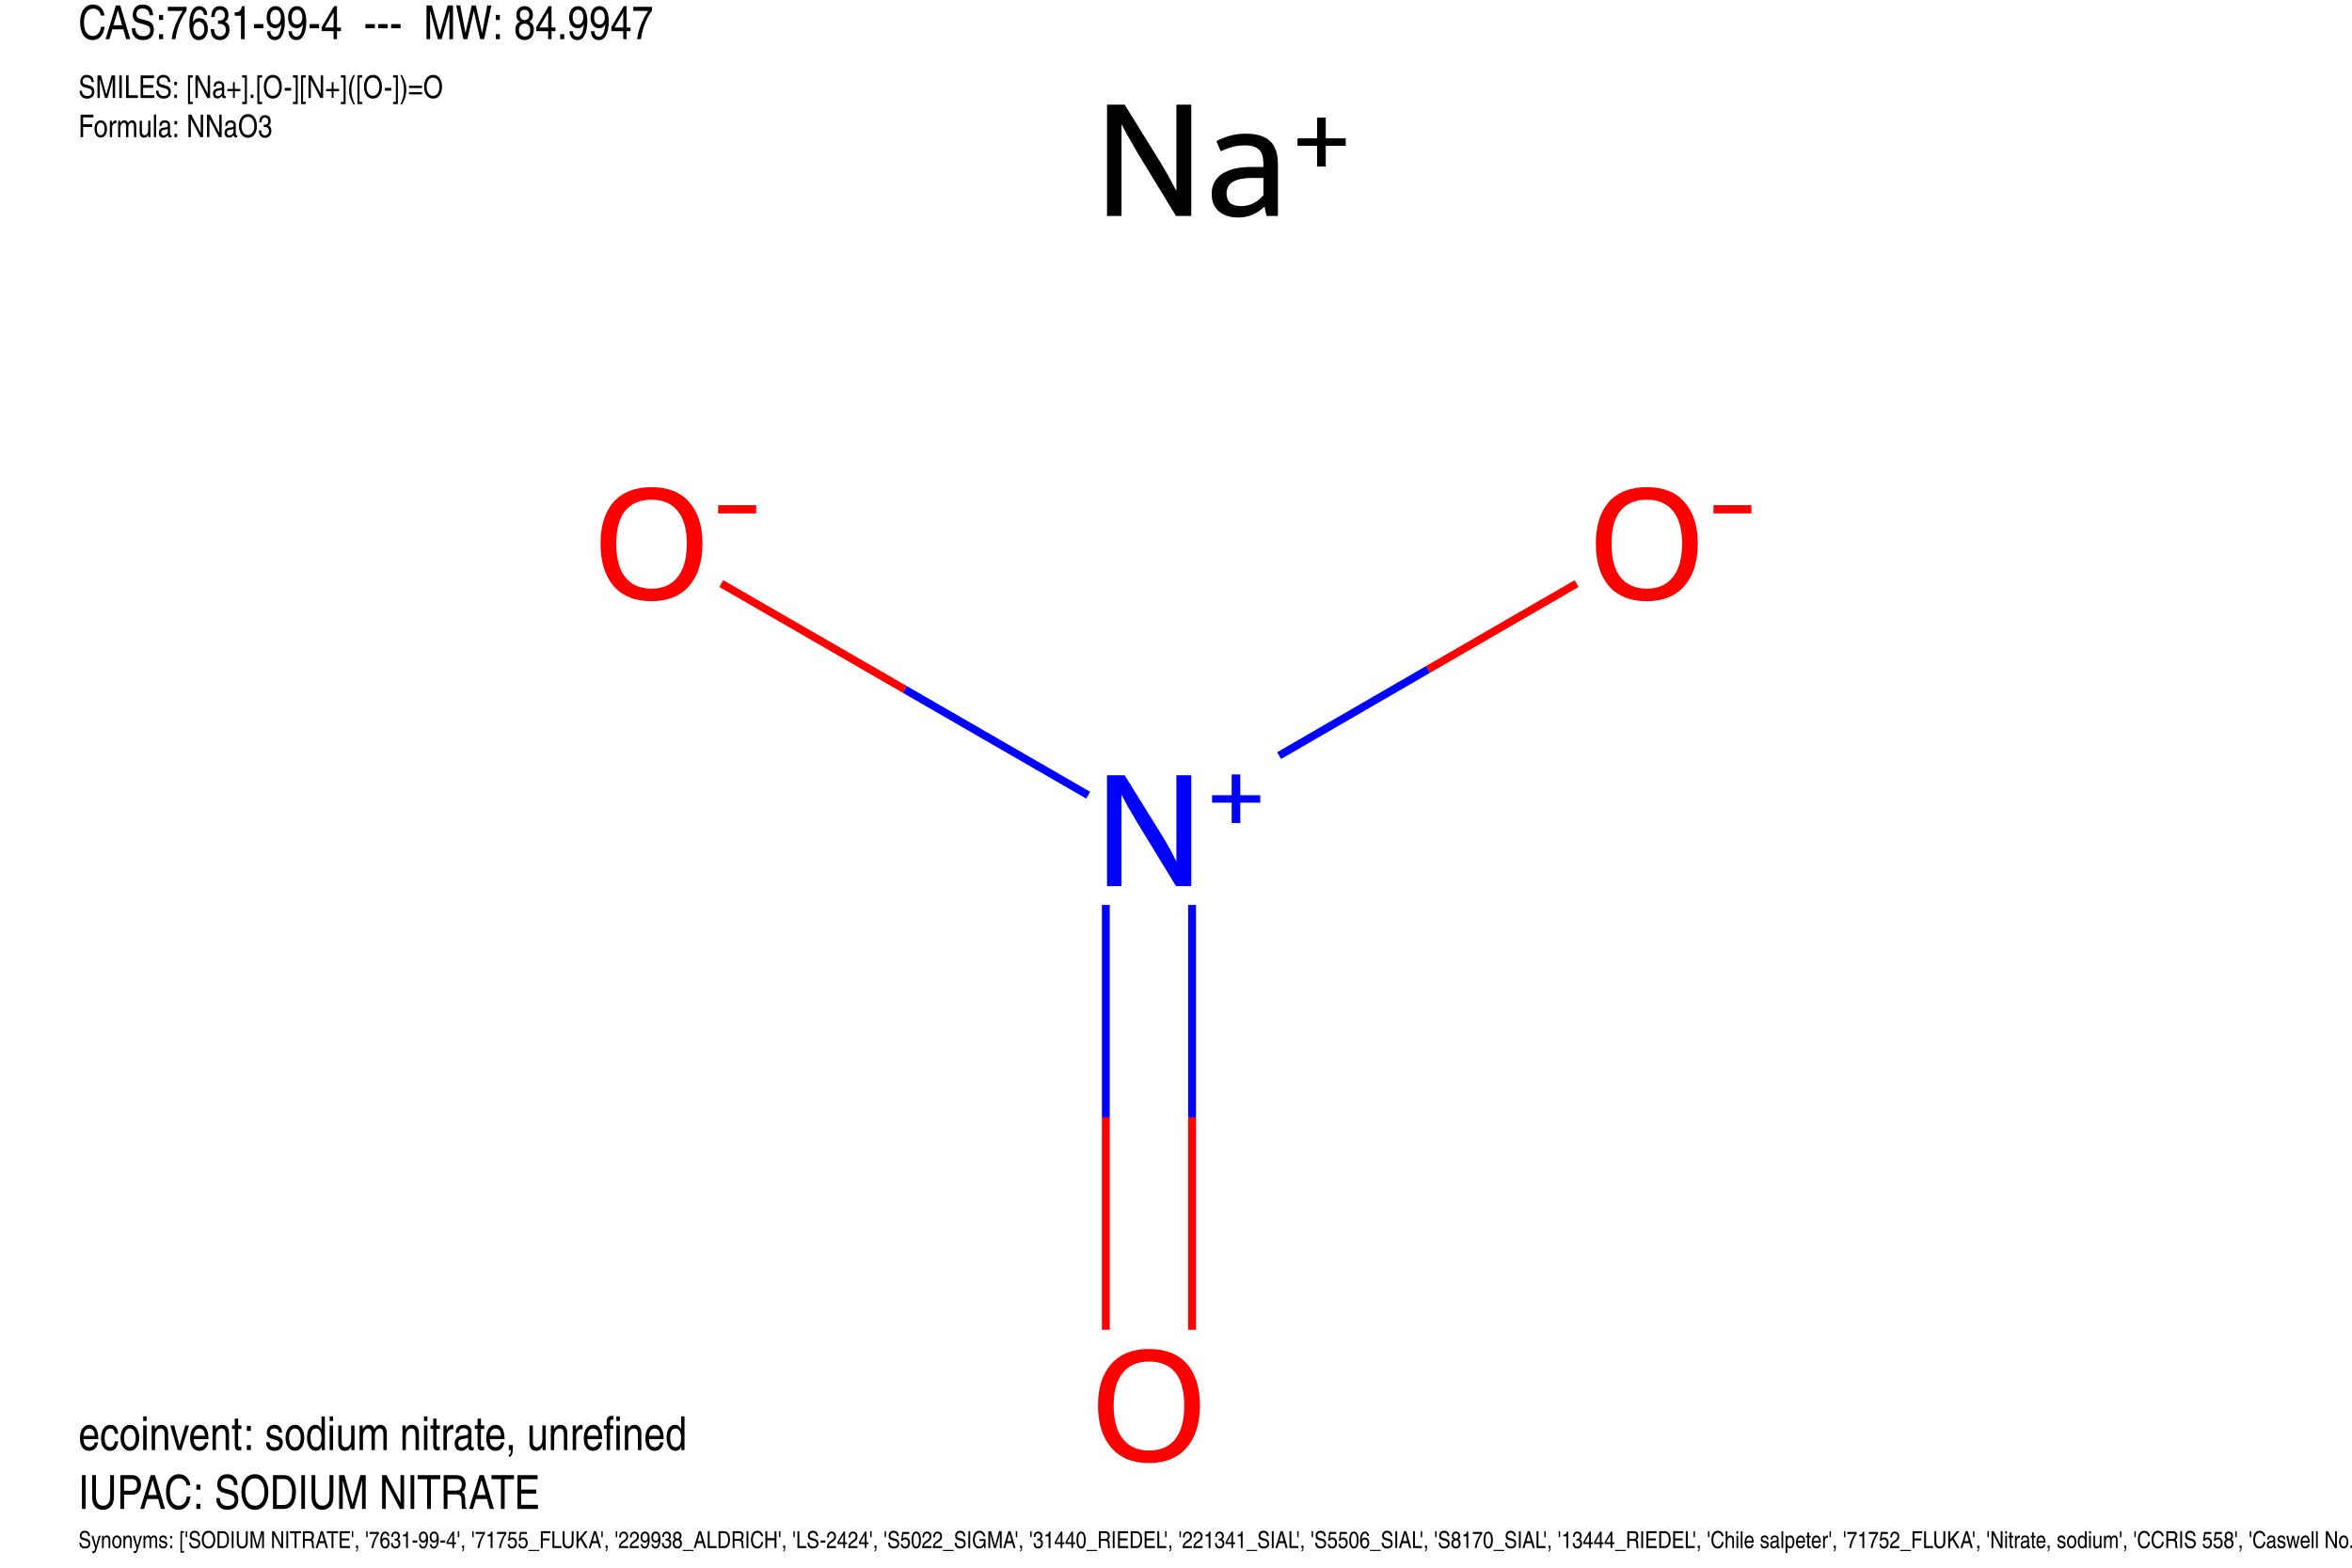
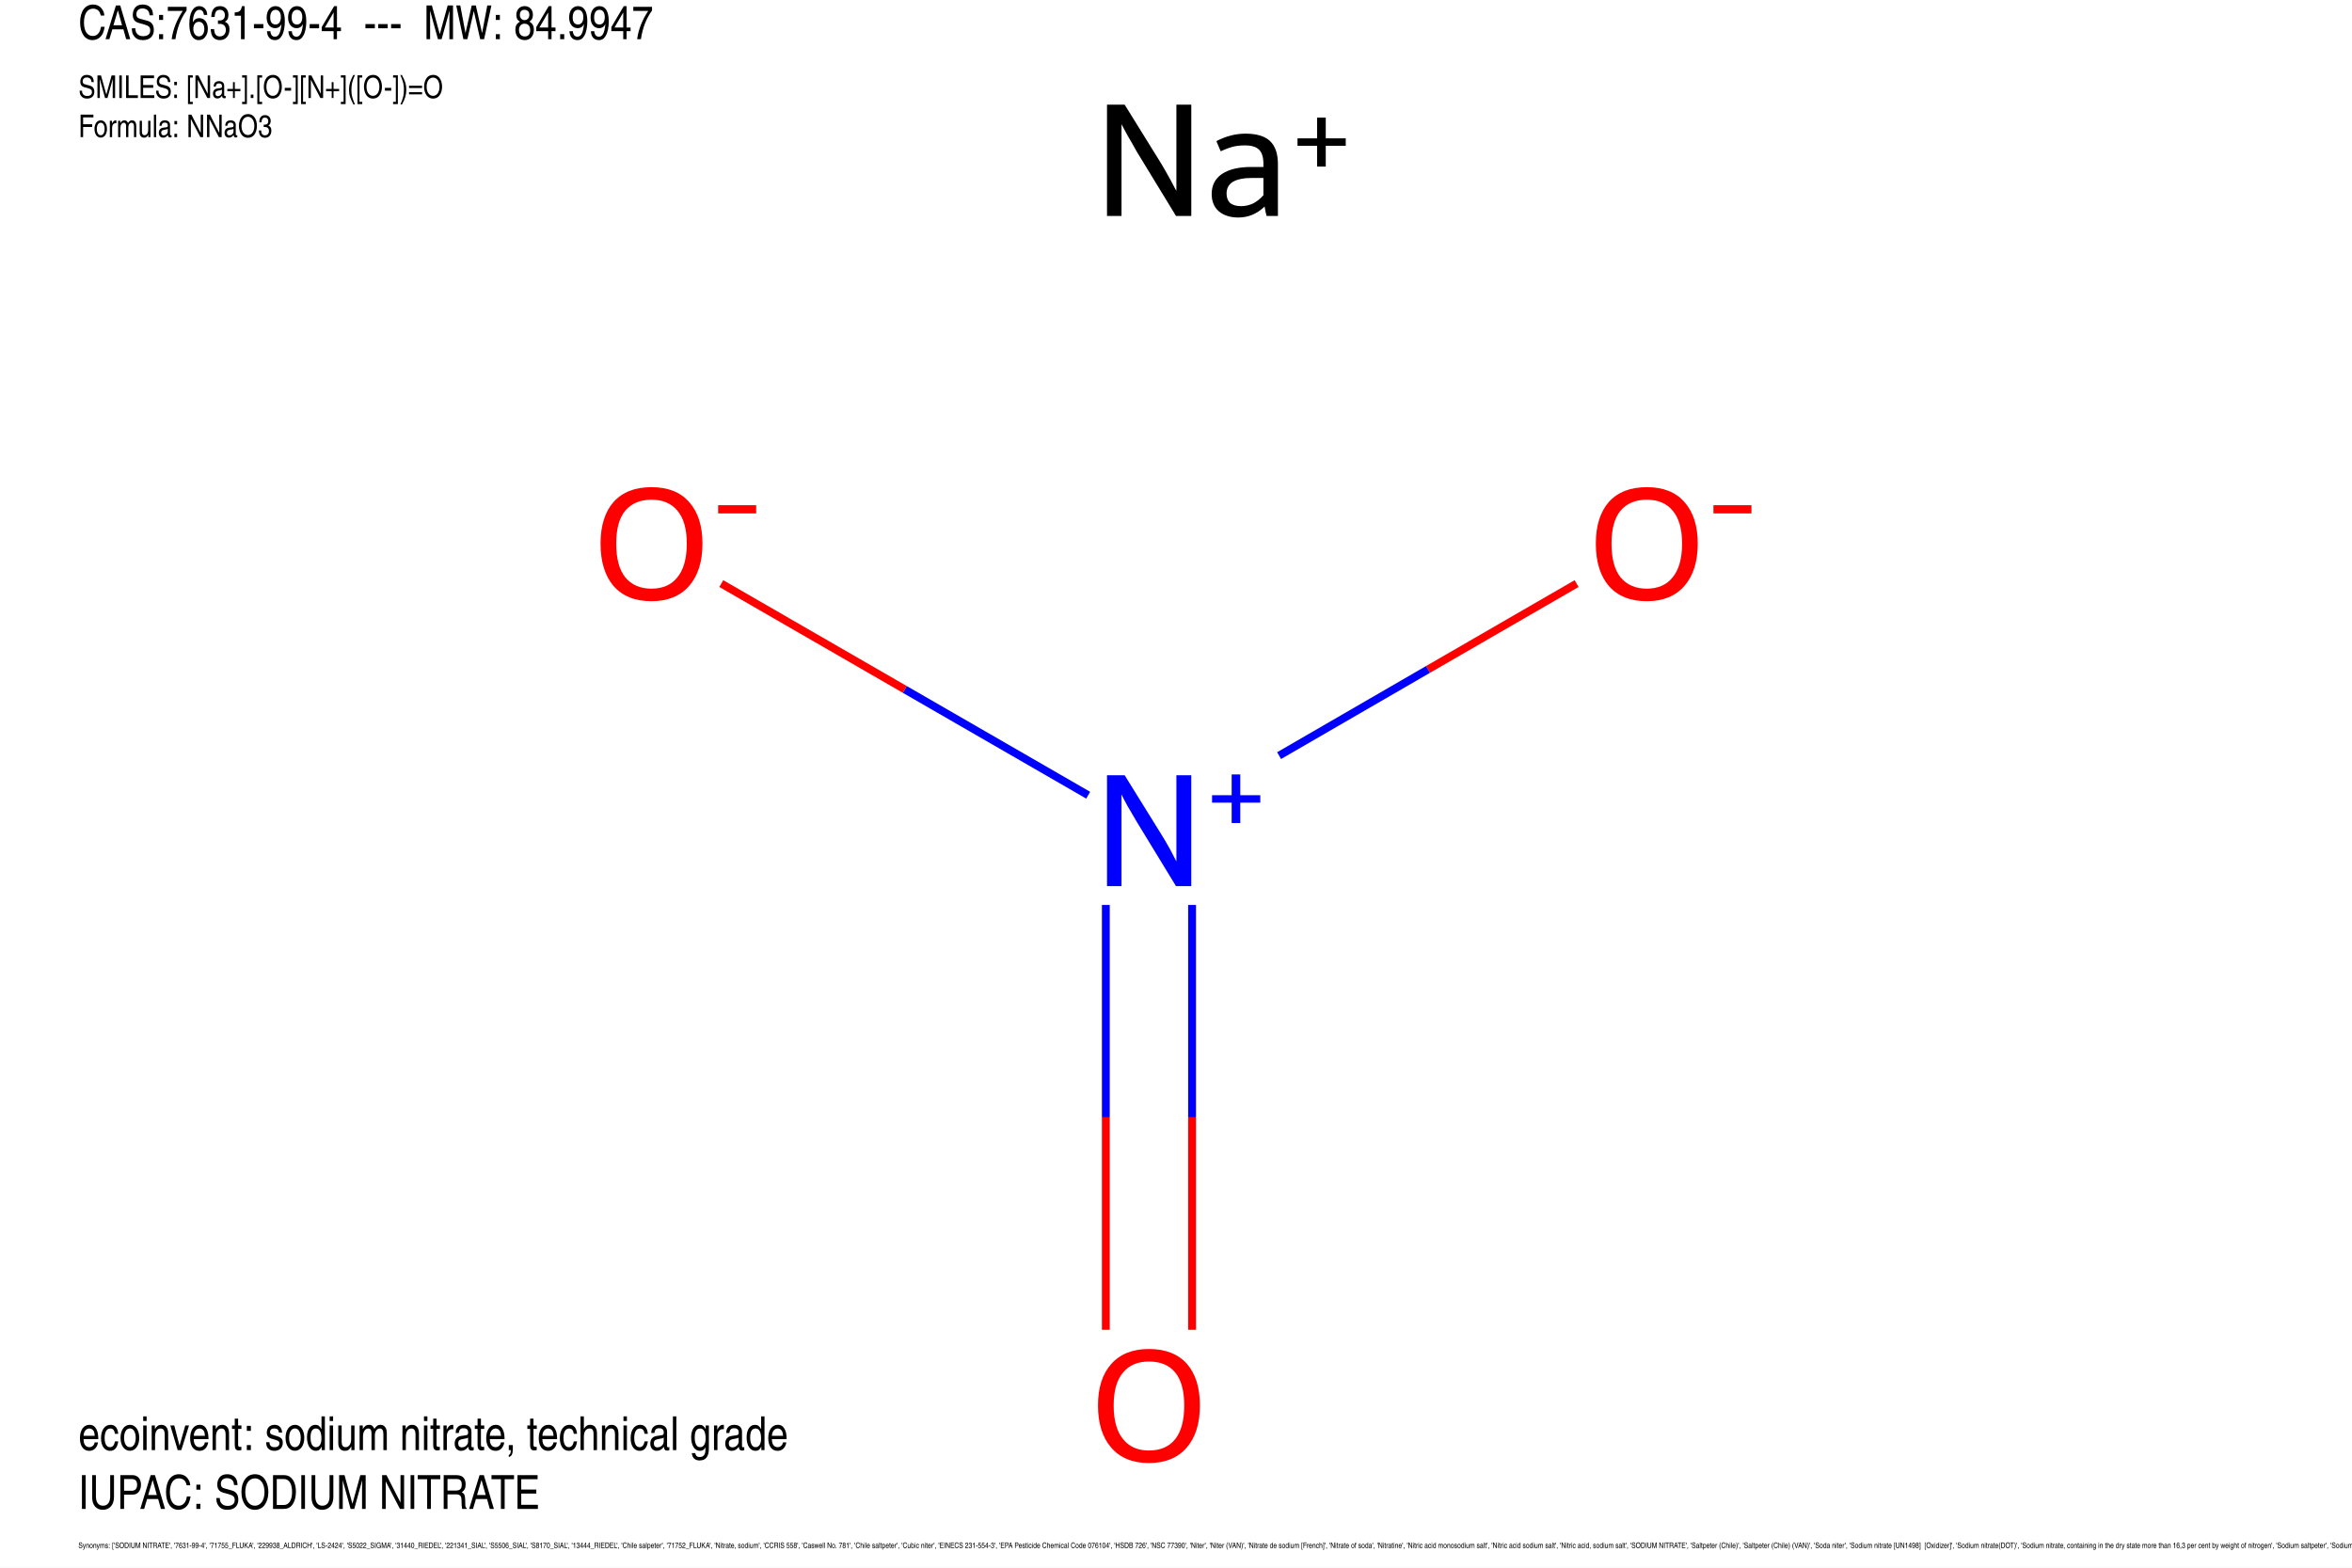
<svg xmlns="http://www.w3.org/2000/svg" version="1.1" baseProfile="full" xml:space="preserve" width="600px" height="400px" viewBox="0 0 600 400">
  <rect style="opacity:1.0;fill:#FFFFFF;stroke:none" width="600.0" height="400.0" x="0.0" y="0.0"> </rect>
  <path class="bond-0 atom-1 atom-2" d="M 402.2,148.9 L 364.3,170.8" style="fill:none;fill-rule:evenodd;stroke:#FF0000;stroke-width:2.0px;stroke-linecap:butt;stroke-linejoin:miter;stroke-opacity:1" />
  <path class="bond-0 atom-1 atom-2" d="M 364.3,170.8 L 326.3,192.8" style="fill:none;fill-rule:evenodd;stroke:#0000FF;stroke-width:2.0px;stroke-linecap:butt;stroke-linejoin:miter;stroke-opacity:1" />
  <path class="bond-1 atom-2 atom-3" d="M 277.6,202.9 L 230.8,175.9" style="fill:none;fill-rule:evenodd;stroke:#0000FF;stroke-width:2.0px;stroke-linecap:butt;stroke-linejoin:miter;stroke-opacity:1" />
  <path class="bond-1 atom-2 atom-3" d="M 230.8,175.9 L 184.0,148.9" style="fill:none;fill-rule:evenodd;stroke:#FF0000;stroke-width:2.0px;stroke-linecap:butt;stroke-linejoin:miter;stroke-opacity:1" />
  <path class="bond-2 atom-2 atom-4" d="M 282.1,230.9 L 282.1,285.1" style="fill:none;fill-rule:evenodd;stroke:#0000FF;stroke-width:2.0px;stroke-linecap:butt;stroke-linejoin:miter;stroke-opacity:1" />
  <path class="bond-2 atom-2 atom-4" d="M 282.1,285.1 L 282.1,339.3" style="fill:none;fill-rule:evenodd;stroke:#FF0000;stroke-width:2.0px;stroke-linecap:butt;stroke-linejoin:miter;stroke-opacity:1" />
  <path class="bond-2 atom-2 atom-4" d="M 304.1,230.9 L 304.1,285.1" style="fill:none;fill-rule:evenodd;stroke:#0000FF;stroke-width:2.0px;stroke-linecap:butt;stroke-linejoin:miter;stroke-opacity:1" />
  <path class="bond-2 atom-2 atom-4" d="M 304.1,285.1 L 304.1,339.3" style="fill:none;fill-rule:evenodd;stroke:#FF0000;stroke-width:2.0px;stroke-linecap:butt;stroke-linejoin:miter;stroke-opacity:1" />
  <path class="atom-0" d="M 286.9 26.7 L 296.2 41.7 Q 297.1 43.2, 298.6 45.9 Q 300.0 48.6, 300.1 48.7 L 300.1 26.7 L 303.9 26.7 L 303.9 55.1 L 300.0 55.1 L 290.0 38.7 Q 288.9 36.7, 287.6 34.5 Q 286.4 32.3, 286.1 31.7 L 286.1 55.1 L 282.4 55.1 L 282.4 26.7 L 286.9 26.7 " fill="#000000" />
  <path class="atom-0" d="M 309.1 49.5 Q 309.1 46.2, 311.7 44.4 Q 314.4 42.6, 319.2 42.6 L 322.3 42.6 L 322.3 41.8 Q 322.3 39.3, 321.2 38.2 Q 320.1 37.1, 317.6 37.1 Q 315.9 37.1, 314.7 37.4 Q 313.4 37.7, 311.4 38.6 L 310.3 36.0 Q 314.0 34.1, 317.7 34.1 Q 322.0 34.1, 324.0 36.0 Q 326.0 37.9, 326.0 41.9 L 326.0 55.1 L 323.1 55.1 Q 323.1 54.9, 322.9 54.3 Q 322.8 53.7, 322.6 52.7 Q 319.7 55.5, 315.9 55.5 Q 312.8 55.5, 310.9 53.9 Q 309.1 52.3, 309.1 49.5 M 312.9 49.4 Q 312.9 50.9, 313.8 51.8 Q 314.8 52.6, 316.6 52.6 Q 318.2 52.6, 319.7 51.9 Q 321.2 51.1, 322.3 49.8 L 322.3 45.4 L 319.5 45.4 Q 316.2 45.4, 314.5 46.4 Q 312.9 47.4, 312.9 49.4 " fill="#000000" />
  <path class="atom-0" d="M 331.0 35.3 L 336.0 35.3 L 336.0 30.0 L 338.2 30.0 L 338.2 35.3 L 343.3 35.3 L 343.3 37.2 L 338.2 37.2 L 338.2 42.5 L 336.0 42.5 L 336.0 37.2 L 331.0 37.2 L 331.0 35.3 " fill="#000000" />
  <path class="atom-1" d="M 407.1 138.7 Q 407.1 131.9, 410.4 128.1 Q 413.8 124.3, 420.1 124.3 Q 426.4 124.3, 429.7 128.1 Q 433.1 131.9, 433.1 138.7 Q 433.1 145.6, 429.7 149.5 Q 426.3 153.4, 420.1 153.4 Q 413.8 153.4, 410.4 149.5 Q 407.1 145.6, 407.1 138.7 M 420.1 150.2 Q 424.4 150.2, 426.7 147.3 Q 429.1 144.4, 429.1 138.7 Q 429.1 133.1, 426.7 130.3 Q 424.4 127.5, 420.1 127.5 Q 415.8 127.5, 413.4 130.3 Q 411.1 133.1, 411.1 138.7 Q 411.1 144.4, 413.4 147.3 Q 415.8 150.2, 420.1 150.2 " fill="#FF0000" />
  <path class="atom-1" d="M 437.1 128.9 L 446.8 128.9 L 446.8 131.0 L 437.1 131.0 L 437.1 128.9 " fill="#FF0000" />
  <path class="atom-2" d="M 286.9 197.8 L 296.2 212.8 Q 297.1 214.2, 298.6 216.9 Q 300.0 219.6, 300.1 219.8 L 300.1 197.8 L 303.9 197.8 L 303.9 226.1 L 300.0 226.1 L 290.0 209.7 Q 288.9 207.8, 287.6 205.6 Q 286.4 203.4, 286.1 202.7 L 286.1 226.1 L 282.4 226.1 L 282.4 197.8 L 286.9 197.8 " fill="#0000FF" />
  <path class="atom-2" d="M 309.2 202.9 L 314.2 202.9 L 314.2 197.6 L 316.4 197.6 L 316.4 202.9 L 321.5 202.9 L 321.5 204.8 L 316.4 204.8 L 316.4 210.0 L 314.2 210.0 L 314.2 204.8 L 309.2 204.8 L 309.2 202.9 " fill="#0000FF" />
  <path class="atom-3" d="M 153.2 138.7 Q 153.2 131.9, 156.5 128.1 Q 159.9 124.3, 166.2 124.3 Q 172.5 124.3, 175.8 128.1 Q 179.2 131.9, 179.2 138.7 Q 179.2 145.6, 175.8 149.5 Q 172.4 153.4, 166.2 153.4 Q 159.9 153.4, 156.5 149.5 Q 153.2 145.6, 153.2 138.7 M 166.2 150.2 Q 170.5 150.2, 172.8 147.3 Q 175.2 144.4, 175.2 138.7 Q 175.2 133.1, 172.8 130.3 Q 170.5 127.5, 166.2 127.5 Q 161.9 127.5, 159.5 130.3 Q 157.2 133.1, 157.2 138.7 Q 157.2 144.4, 159.5 147.3 Q 161.9 150.2, 166.2 150.2 " fill="#FF0000" />
  <path class="atom-3" d="M 183.2 128.9 L 192.9 128.9 L 192.9 131.0 L 183.2 131.0 L 183.2 128.9 " fill="#FF0000" />
  <path class="atom-4" d="M 280.1 358.6 Q 280.1 351.8, 283.5 348.0 Q 286.9 344.2, 293.1 344.2 Q 299.4 344.2, 302.8 348.0 Q 306.1 351.8, 306.1 358.6 Q 306.1 365.5, 302.7 369.4 Q 299.3 373.3, 293.1 373.3 Q 286.9 373.3, 283.5 369.4 Q 280.1 365.5, 280.1 358.6 M 293.1 370.1 Q 297.5 370.1, 299.8 367.2 Q 302.1 364.3, 302.1 358.6 Q 302.1 353.0, 299.8 350.2 Q 297.5 347.4, 293.1 347.4 Q 288.8 347.4, 286.5 350.2 Q 284.1 353.0, 284.1 358.6 Q 284.1 364.3, 286.5 367.2 Q 288.8 370.1, 293.1 370.1 " fill="#FF0000" />
  <text x="20" y="10" font-family="Arial Narrow" font-size="12">CAS:7631-99-4  ---  MW: 84.9947</text>
  <text x="20" y="25" font-family="Arial Narrow" font-size="8">SMILES: [Na+].[O-][N+]([O-])=O</text>
  <text x="20" y="35" font-family="Arial Narrow" font-size="8">Formula: NNaO3</text>
-   <text x="20" y="370" font-family="Arial Narrow" font-size="12">ecoinvent: sodium nitrate, unrefined</text>
+   <text x="20" y="370" font-family="Arial Narrow" font-size="12">ecoinvent: sodium nitrate, technical grade</text>
  <text x="20" y="385" font-family="Arial Narrow" font-size="12">IUPAC: SODIUM NITRATE</text>
-   <text x="20" y="395" font-family="Arial Narrow" font-size="6">Synonyms: ['SODIUM NITRATE', '7631-99-4', '71755_FLUKA', '229938_ALDRICH', 'LS-2424', 'S5022_SIGMA', '31440_RIEDEL', '221341_SIAL', 'S5506_SIAL', 'S8170_SIAL', '13444_RIEDEL', 'Chile salpeter', '71752_FLUKA', 'Nitrate, sodium', 'CCRIS 558', 'Caswell No. 781', 'Chile saltpeter', 'Cubic niter', 'EINECS 231-554-3', 'EPA Pesticide Chemical Code 076104', 'HSDB 726', 'NSC 77390', 'Niter', 'Niter (VAN)', 'Nitrate de sodium [French]', 'Nitrate of soda', 'Nitratine', 'Nitric acid monosodium salt', 'Nitric acid sodium salt', 'Nitric acid, sodium salt', 'SODIUM NITRATE', 'Saltpeter (Chile)', 'Saltpeter (Chile) (VAN)', 'Soda niter', 'Sodium nitrate [UN1498]  [Oxidizer]', 'Sodium nitrate(DOT)', 'Sodium nitrate, containing in the dry state more than 16,3 per cent by weight of nitrogen', 'Sodium saltpeter', 'Sodium(I) nitrate (1:1)', 'UN1498', 'etabisulfite', '347663_SIAL']</text>
+   <text x="20" y="395" font-family="Arial Narrow" font-size="2">Synonyms: ['SODIUM NITRATE', '7631-99-4', '71755_FLUKA', '229938_ALDRICH', 'LS-2424', 'S5022_SIGMA', '31440_RIEDEL', '221341_SIAL', 'S5506_SIAL', 'S8170_SIAL', '13444_RIEDEL', 'Chile salpeter', '71752_FLUKA', 'Nitrate, sodium', 'CCRIS 558', 'Caswell No. 781', 'Chile saltpeter', 'Cubic niter', 'EINECS 231-554-3', 'EPA Pesticide Chemical Code 076104', 'HSDB 726', 'NSC 77390', 'Niter', 'Niter (VAN)', 'Nitrate de sodium [French]', 'Nitrate of soda', 'Nitratine', 'Nitric acid monosodium salt', 'Nitric acid sodium salt', 'Nitric acid, sodium salt', 'SODIUM NITRATE', 'Saltpeter (Chile)', 'Saltpeter (Chile) (VAN)', 'Soda niter', 'Sodium nitrate [UN1498]  [Oxidizer]', 'Sodium nitrate(DOT)', 'Sodium nitrate, containing in the dry state more than 16,3 per cent by weight of nitrogen', 'Sodium saltpeter', 'Sodium(I) nitrate (1:1)', 'UN1498', 'etabisulfite', '347663_SIAL']</text>
</svg>
